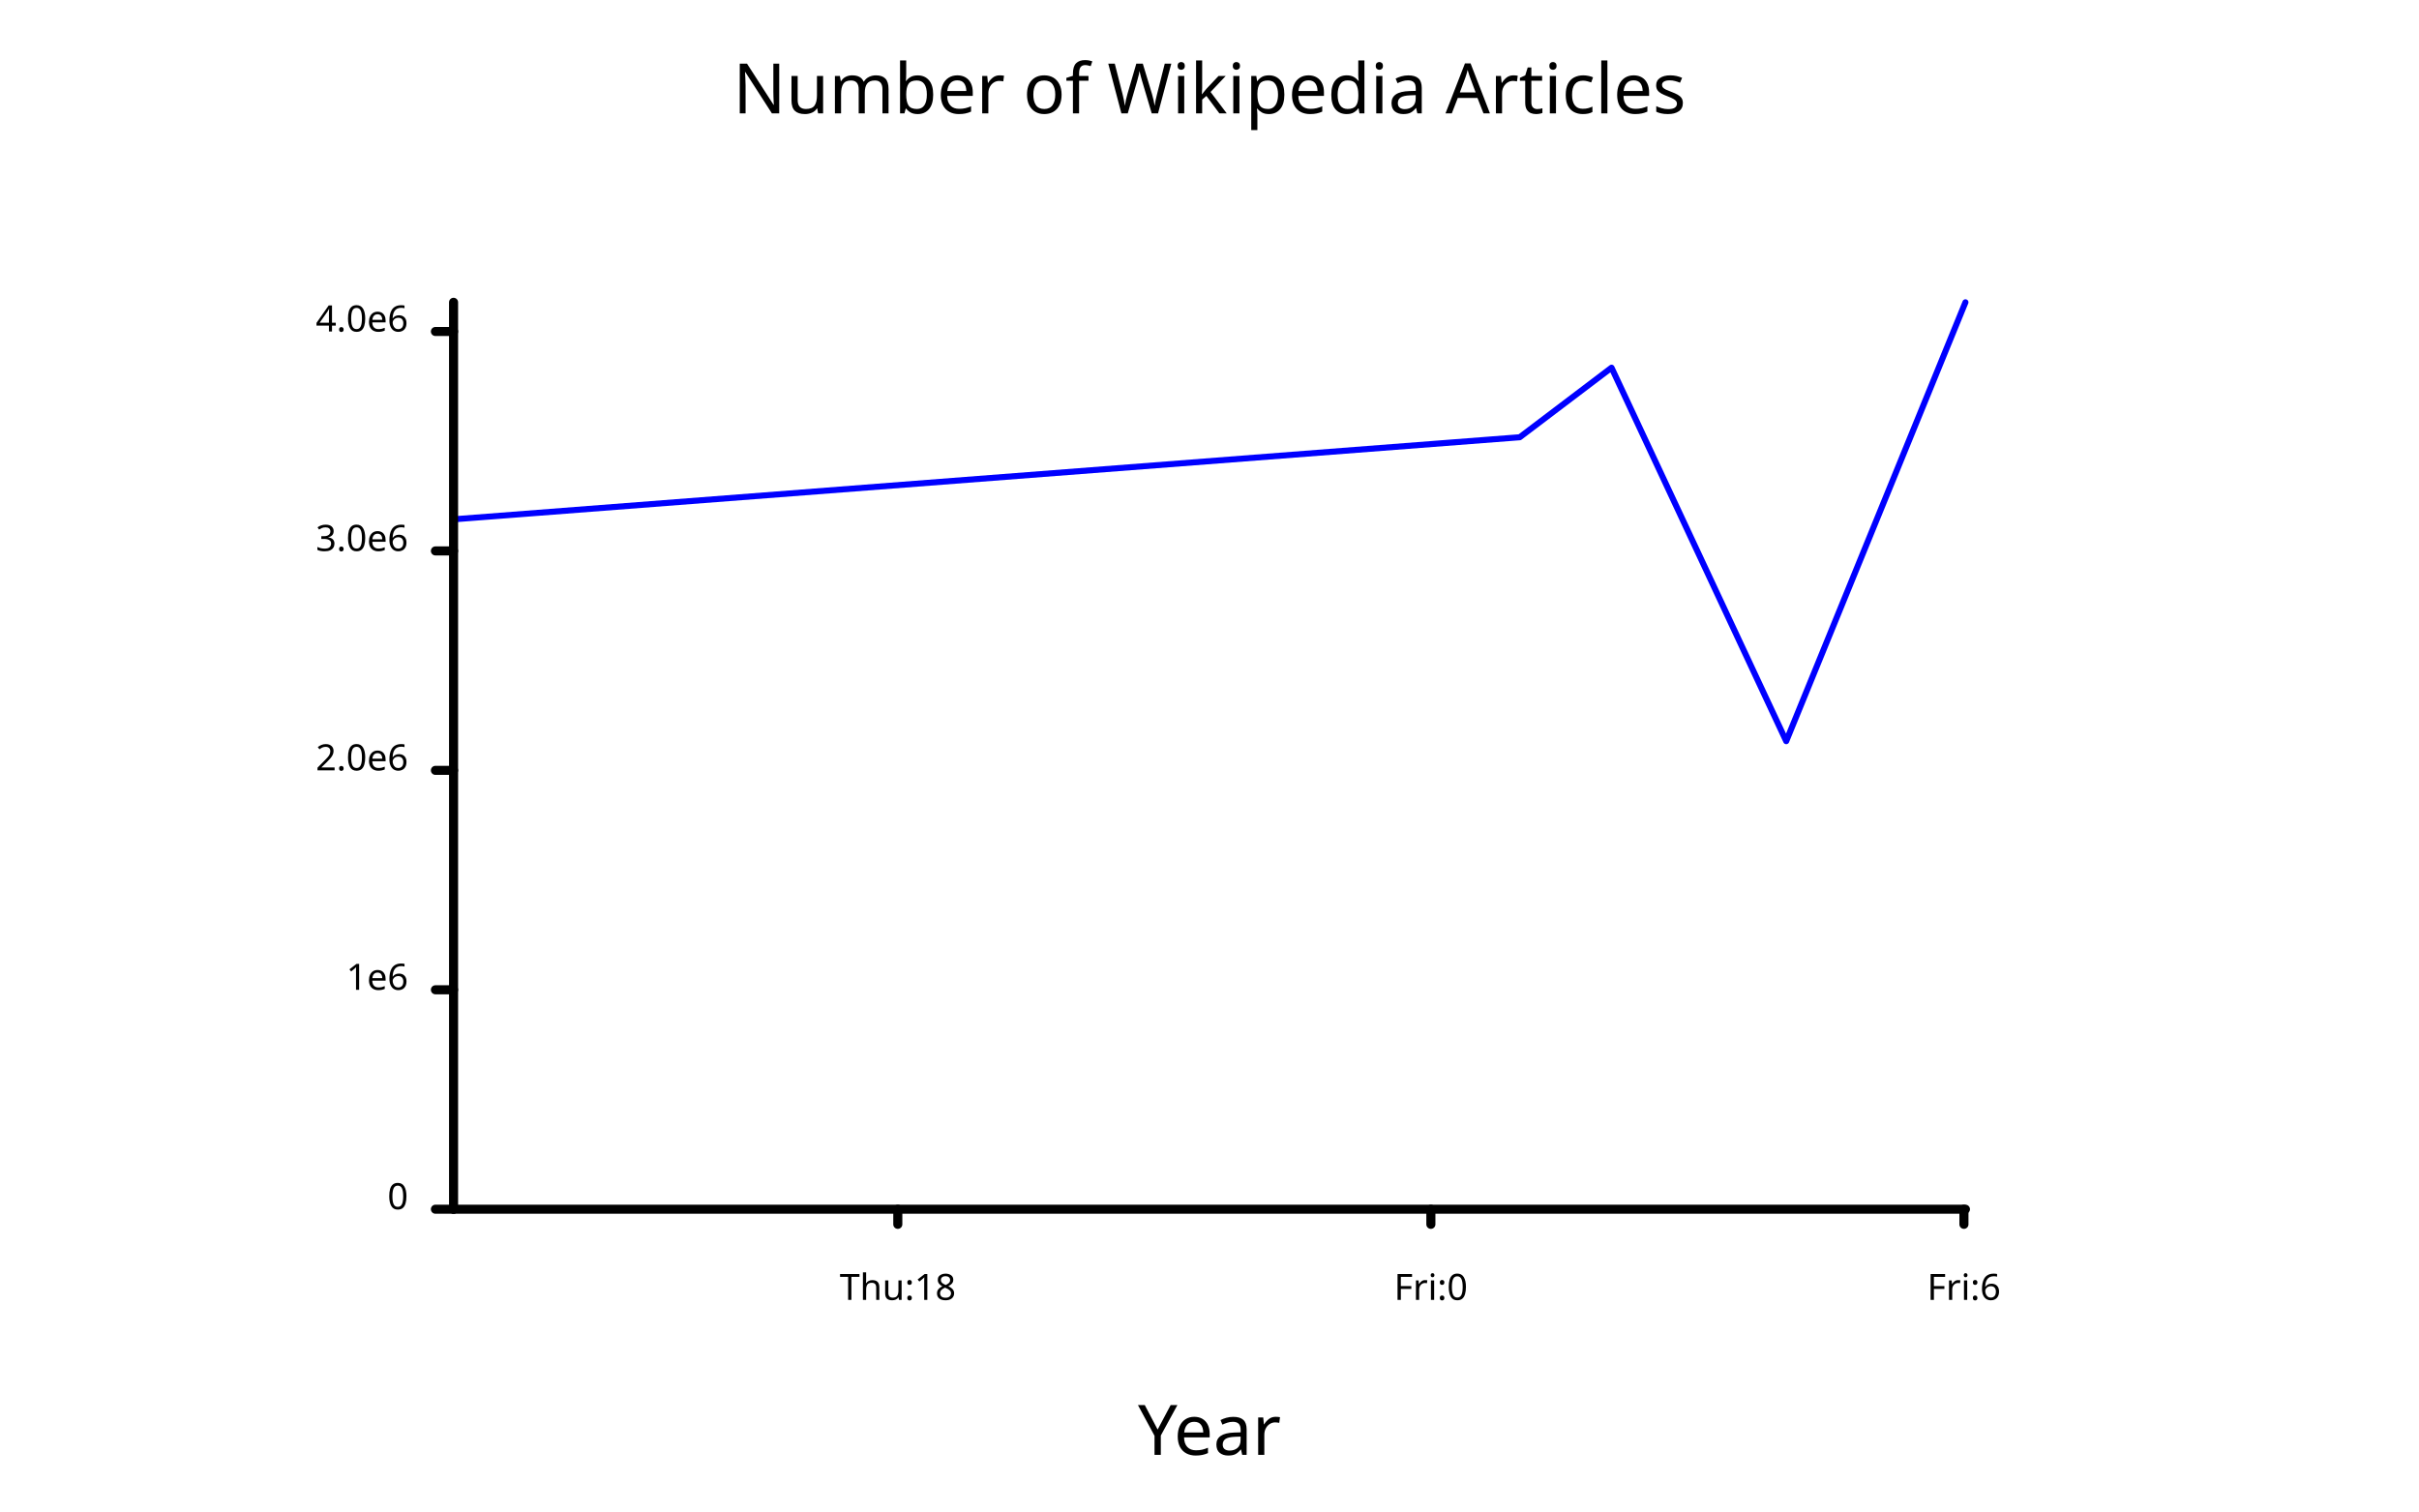
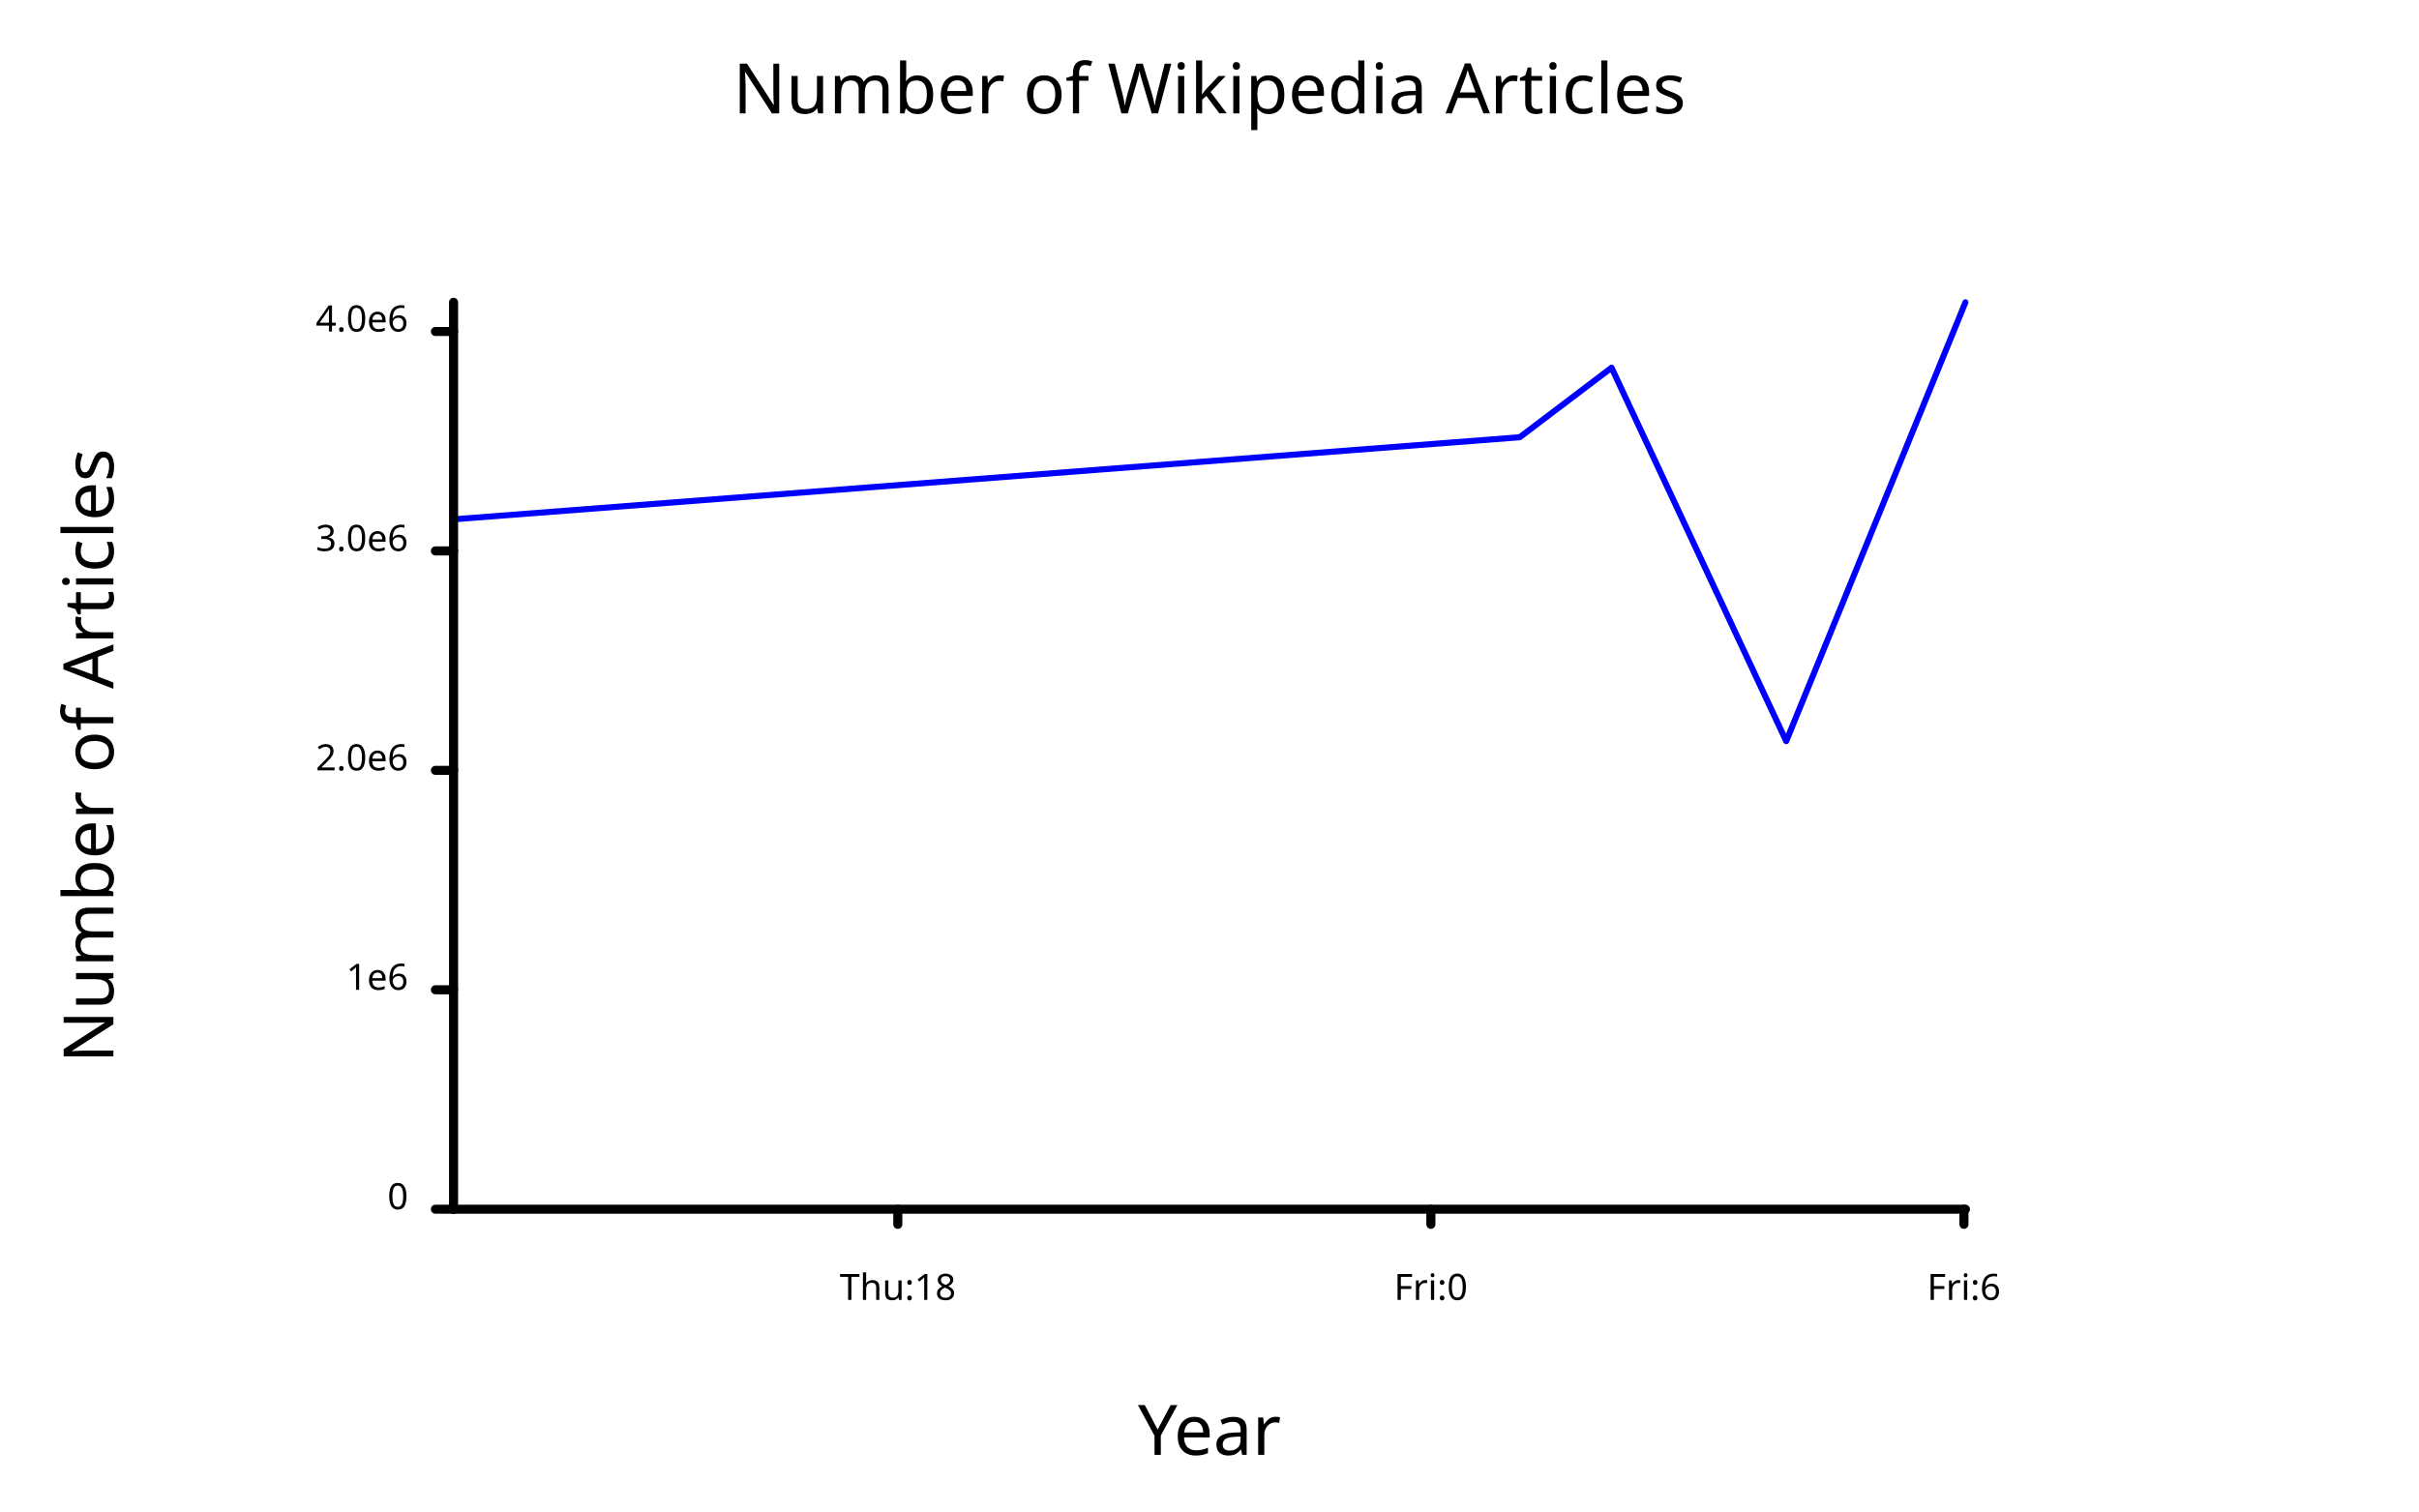
<svg xmlns="http://www.w3.org/2000/svg" class="poloto" width="800" height="500" viewBox="0 0 800 500">
  <style>.poloto { stroke-linecap:round; stroke-linejoin:round; font-family: 'Tahoma', sans-serif; background-color: AliceBlue;} .poloto_scatter{stroke-width:7} .poloto_line{stroke-width:2} .poloto_text{fill: black;} .poloto_axis_lines{stroke: black;stroke-width:3;fill:none;stroke-dasharray:none} .poloto0stroke{stroke:  blue;} .poloto1stroke{stroke:  red;} .poloto2stroke{stroke:  green;} .poloto3stroke{stroke:  gold;} .poloto4stroke{stroke:  aqua;} .poloto5stroke{stroke:  lime;} .poloto6stroke{stroke:  orange;} .poloto7stroke{stroke:  chocolate;} .poloto0fill{fill:blue;} .poloto1fill{fill:red;} .poloto2fill{fill:green;} .poloto3fill{fill:gold;} .poloto4fill{fill:aqua;} .poloto5fill{fill:lime;} .poloto6fill{fill:orange;} .poloto7fill{fill:chocolate;}</style>
  <text class="poloto_text poloto_legend_text" alignment-baseline="middle" text-anchor="start" font-size="large" x="675" y="100" />
  <path class="poloto_line poloto0stroke" fill="none" stroke="black" d=" M 150 171.788 L 502.592 144.641 L 532.962 121.631 L 590.73 245.173 L 650 100" />
  <text class="poloto_labels poloto_text poloto_title" alignment-baseline="start" text-anchor="middle" font-size="x-large" x="400" y="37.5"> Number of Wikipedia Articles</text>
  <text class="poloto_labels poloto_text poloto_xname" alignment-baseline="start" text-anchor="middle" font-size="x-large" x="400" y="481.25">Year</text>
-   <text class="poloto_labels poloto_text poloto_yname" alignment-baseline="start" text-anchor="middle" font-size="x-large" transform="rotate(-90,37.5,250)" x="37.5" y="250" />
+   <text class="poloto_labels poloto_text poloto_yname" alignment-baseline="start" text-anchor="middle" font-size="x-large" transform="rotate(-90,37.5,250)" x="37.5" y="250">Number of Articles</text>
  <line class="poloto_axis_lines" stroke="black" x1="296.918" x2="296.918" y1="400" y2="405" />
  <text class="poloto_tick_labels poloto_text" alignment-baseline="start" text-anchor="middle" x="296.918" y="430">Thu:18</text>
  <line class="poloto_axis_lines" stroke="black" x1="473.21" x2="473.21" y1="400" y2="405" />
  <text class="poloto_tick_labels poloto_text" alignment-baseline="start" text-anchor="middle" x="473.21" y="430">Fri:0</text>
  <line class="poloto_axis_lines" stroke="black" x1="649.502" x2="649.502" y1="400" y2="405" />
  <text class="poloto_tick_labels poloto_text" alignment-baseline="start" text-anchor="middle" x="649.502" y="430">Fri:6</text>
  <line class="poloto_axis_lines" stroke="black" x1="150" x2="144" y1="400" y2="400" />
  <text class="poloto_tick_labels poloto_text" alignment-baseline="middle" text-anchor="end" x="135" y="400">0</text>
  <line class="poloto_axis_lines" stroke="black" x1="150" x2="144" y1="327.414" y2="327.414" />
  <text class="poloto_tick_labels poloto_text" alignment-baseline="middle" text-anchor="end" x="135" y="327.414">1e6</text>
  <line class="poloto_axis_lines" stroke="black" x1="150" x2="144" y1="254.827" y2="254.827" />
  <text class="poloto_tick_labels poloto_text" alignment-baseline="middle" text-anchor="end" x="135" y="254.827">2.0e6</text>
  <line class="poloto_axis_lines" stroke="black" x1="150" x2="144" y1="182.241" y2="182.241" />
  <text class="poloto_tick_labels poloto_text" alignment-baseline="middle" text-anchor="end" x="135" y="182.241">3.0e6</text>
  <line class="poloto_axis_lines" stroke="black" x1="150" x2="144" y1="109.654" y2="109.654" />
  <text class="poloto_tick_labels poloto_text" alignment-baseline="middle" text-anchor="end" x="135" y="109.654">4.0e6</text>
  <path stroke="black" fill="none" class="poloto_axis_lines" d=" M 150 400 L 650 400" />
  <path stroke="black" fill="none" class="poloto_axis_lines" d=" M 150 400 L 150 100" />
</svg>
